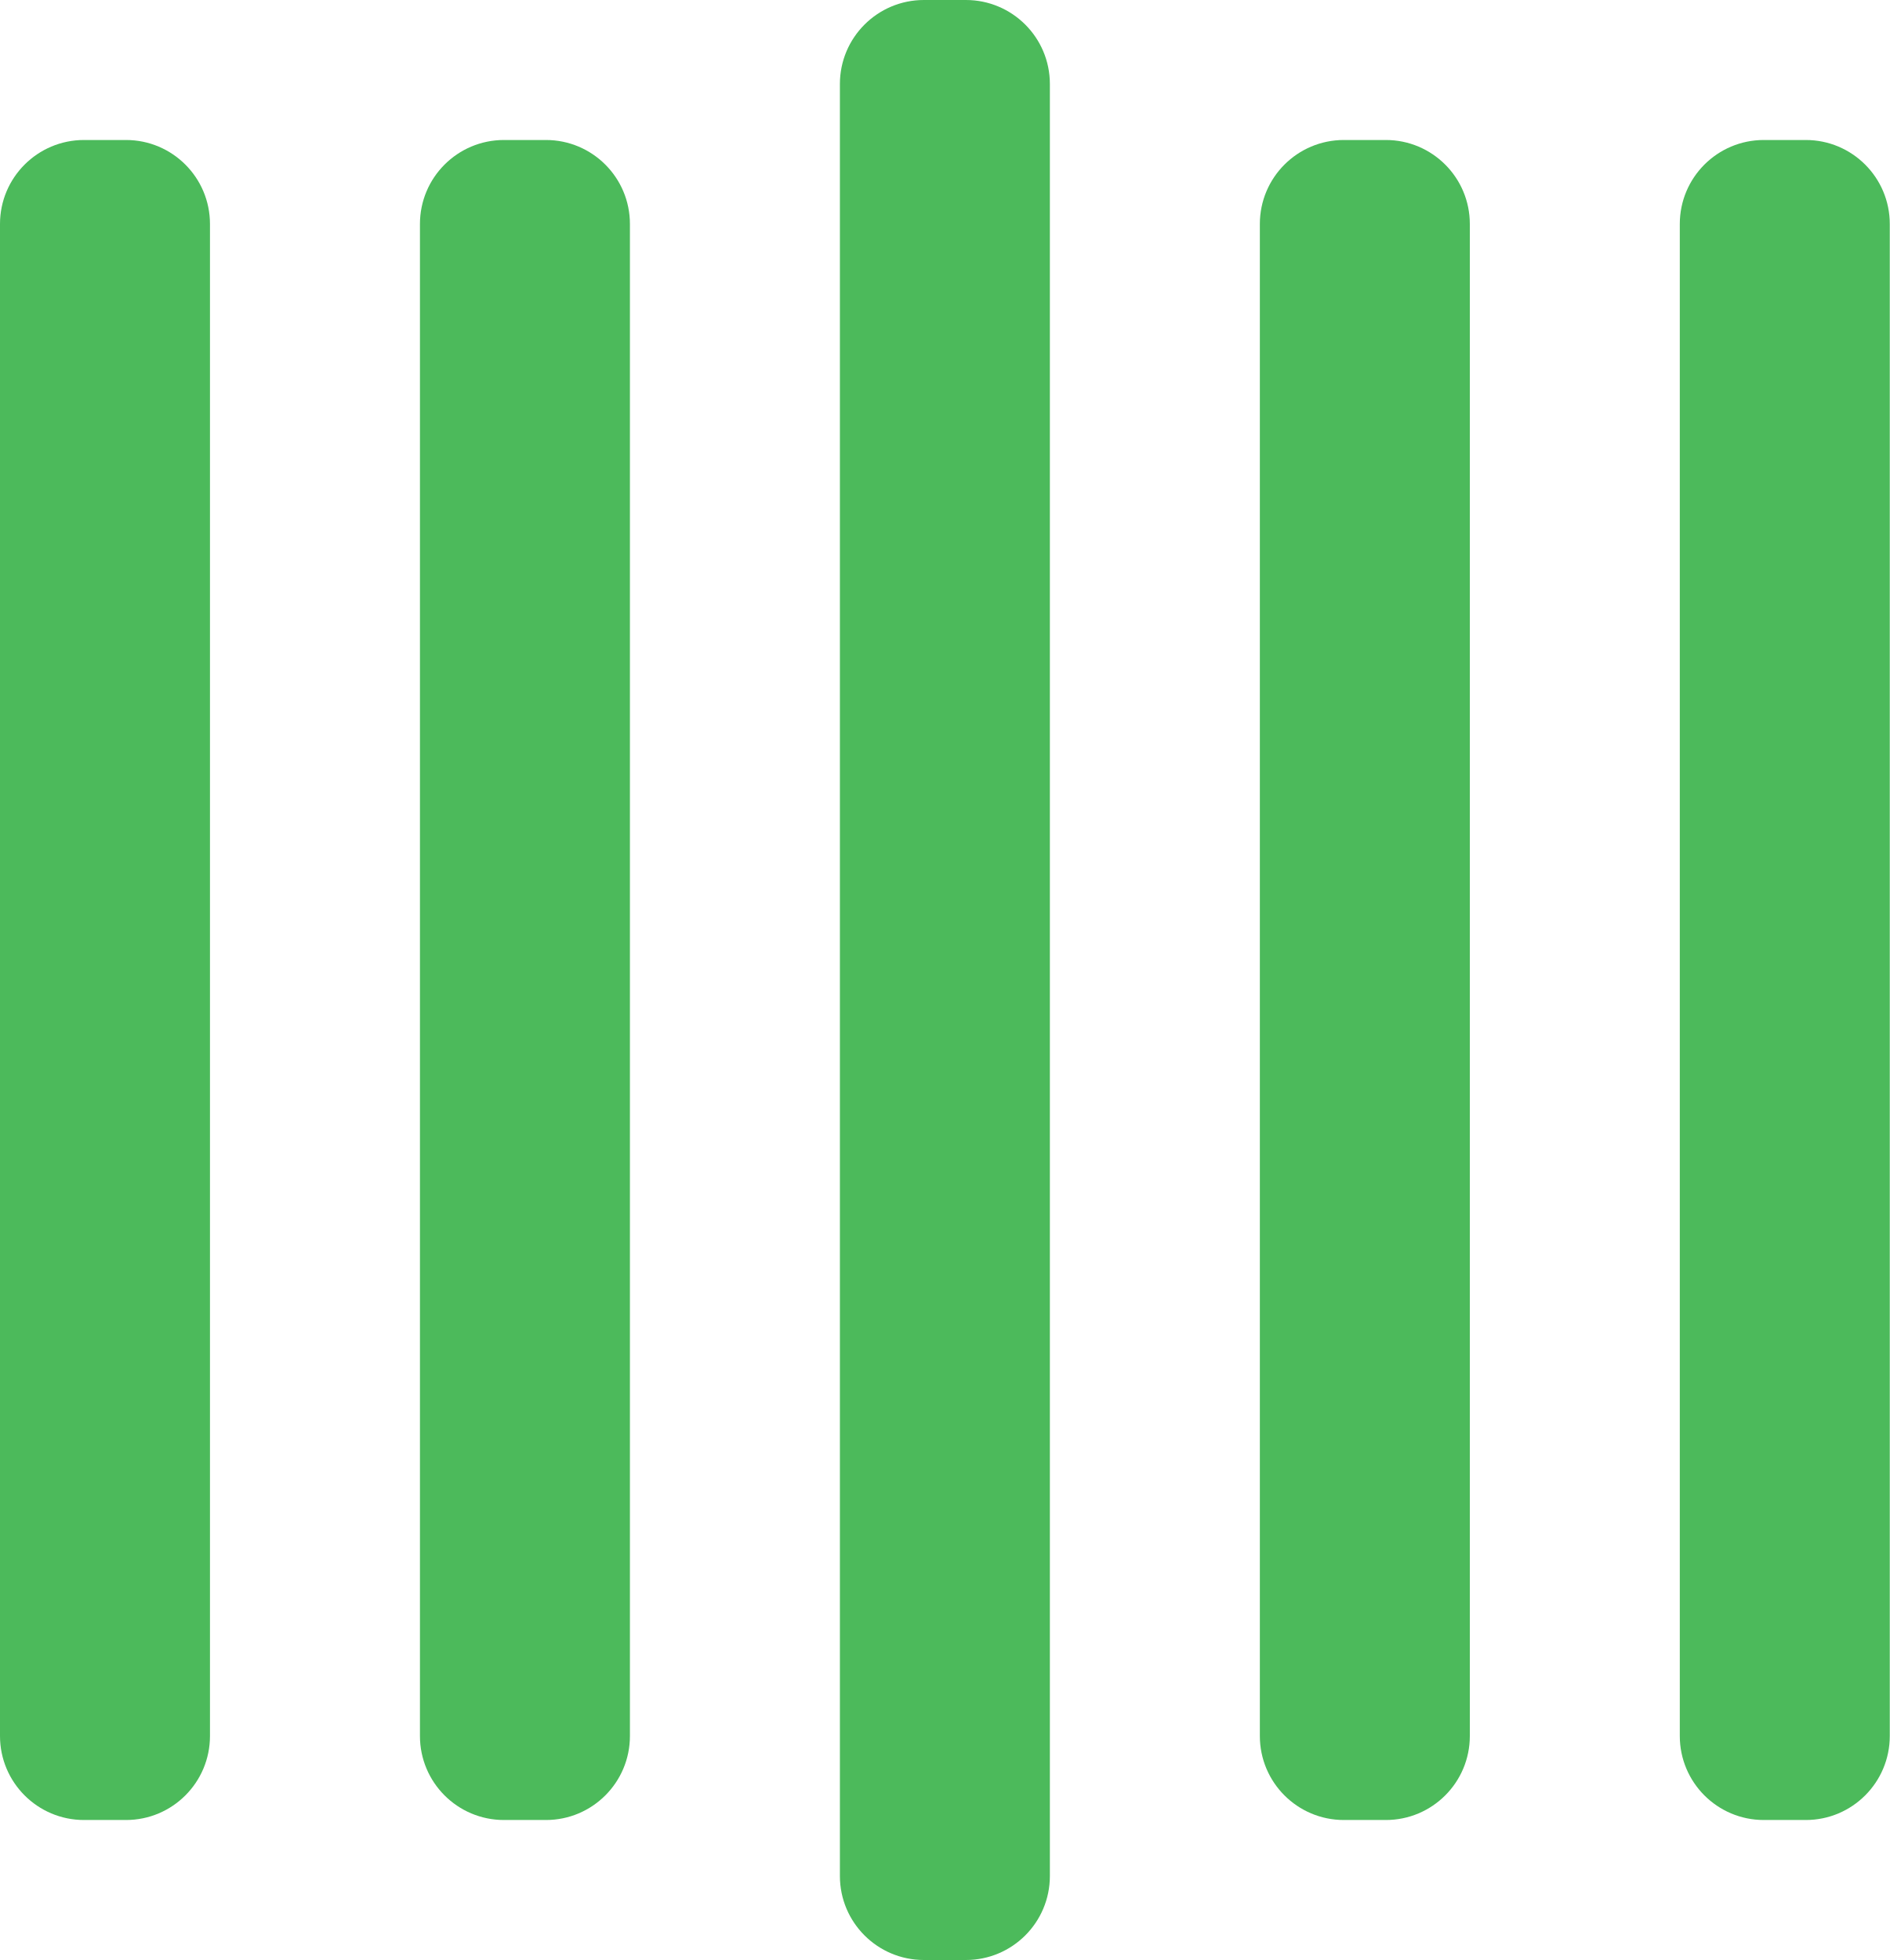
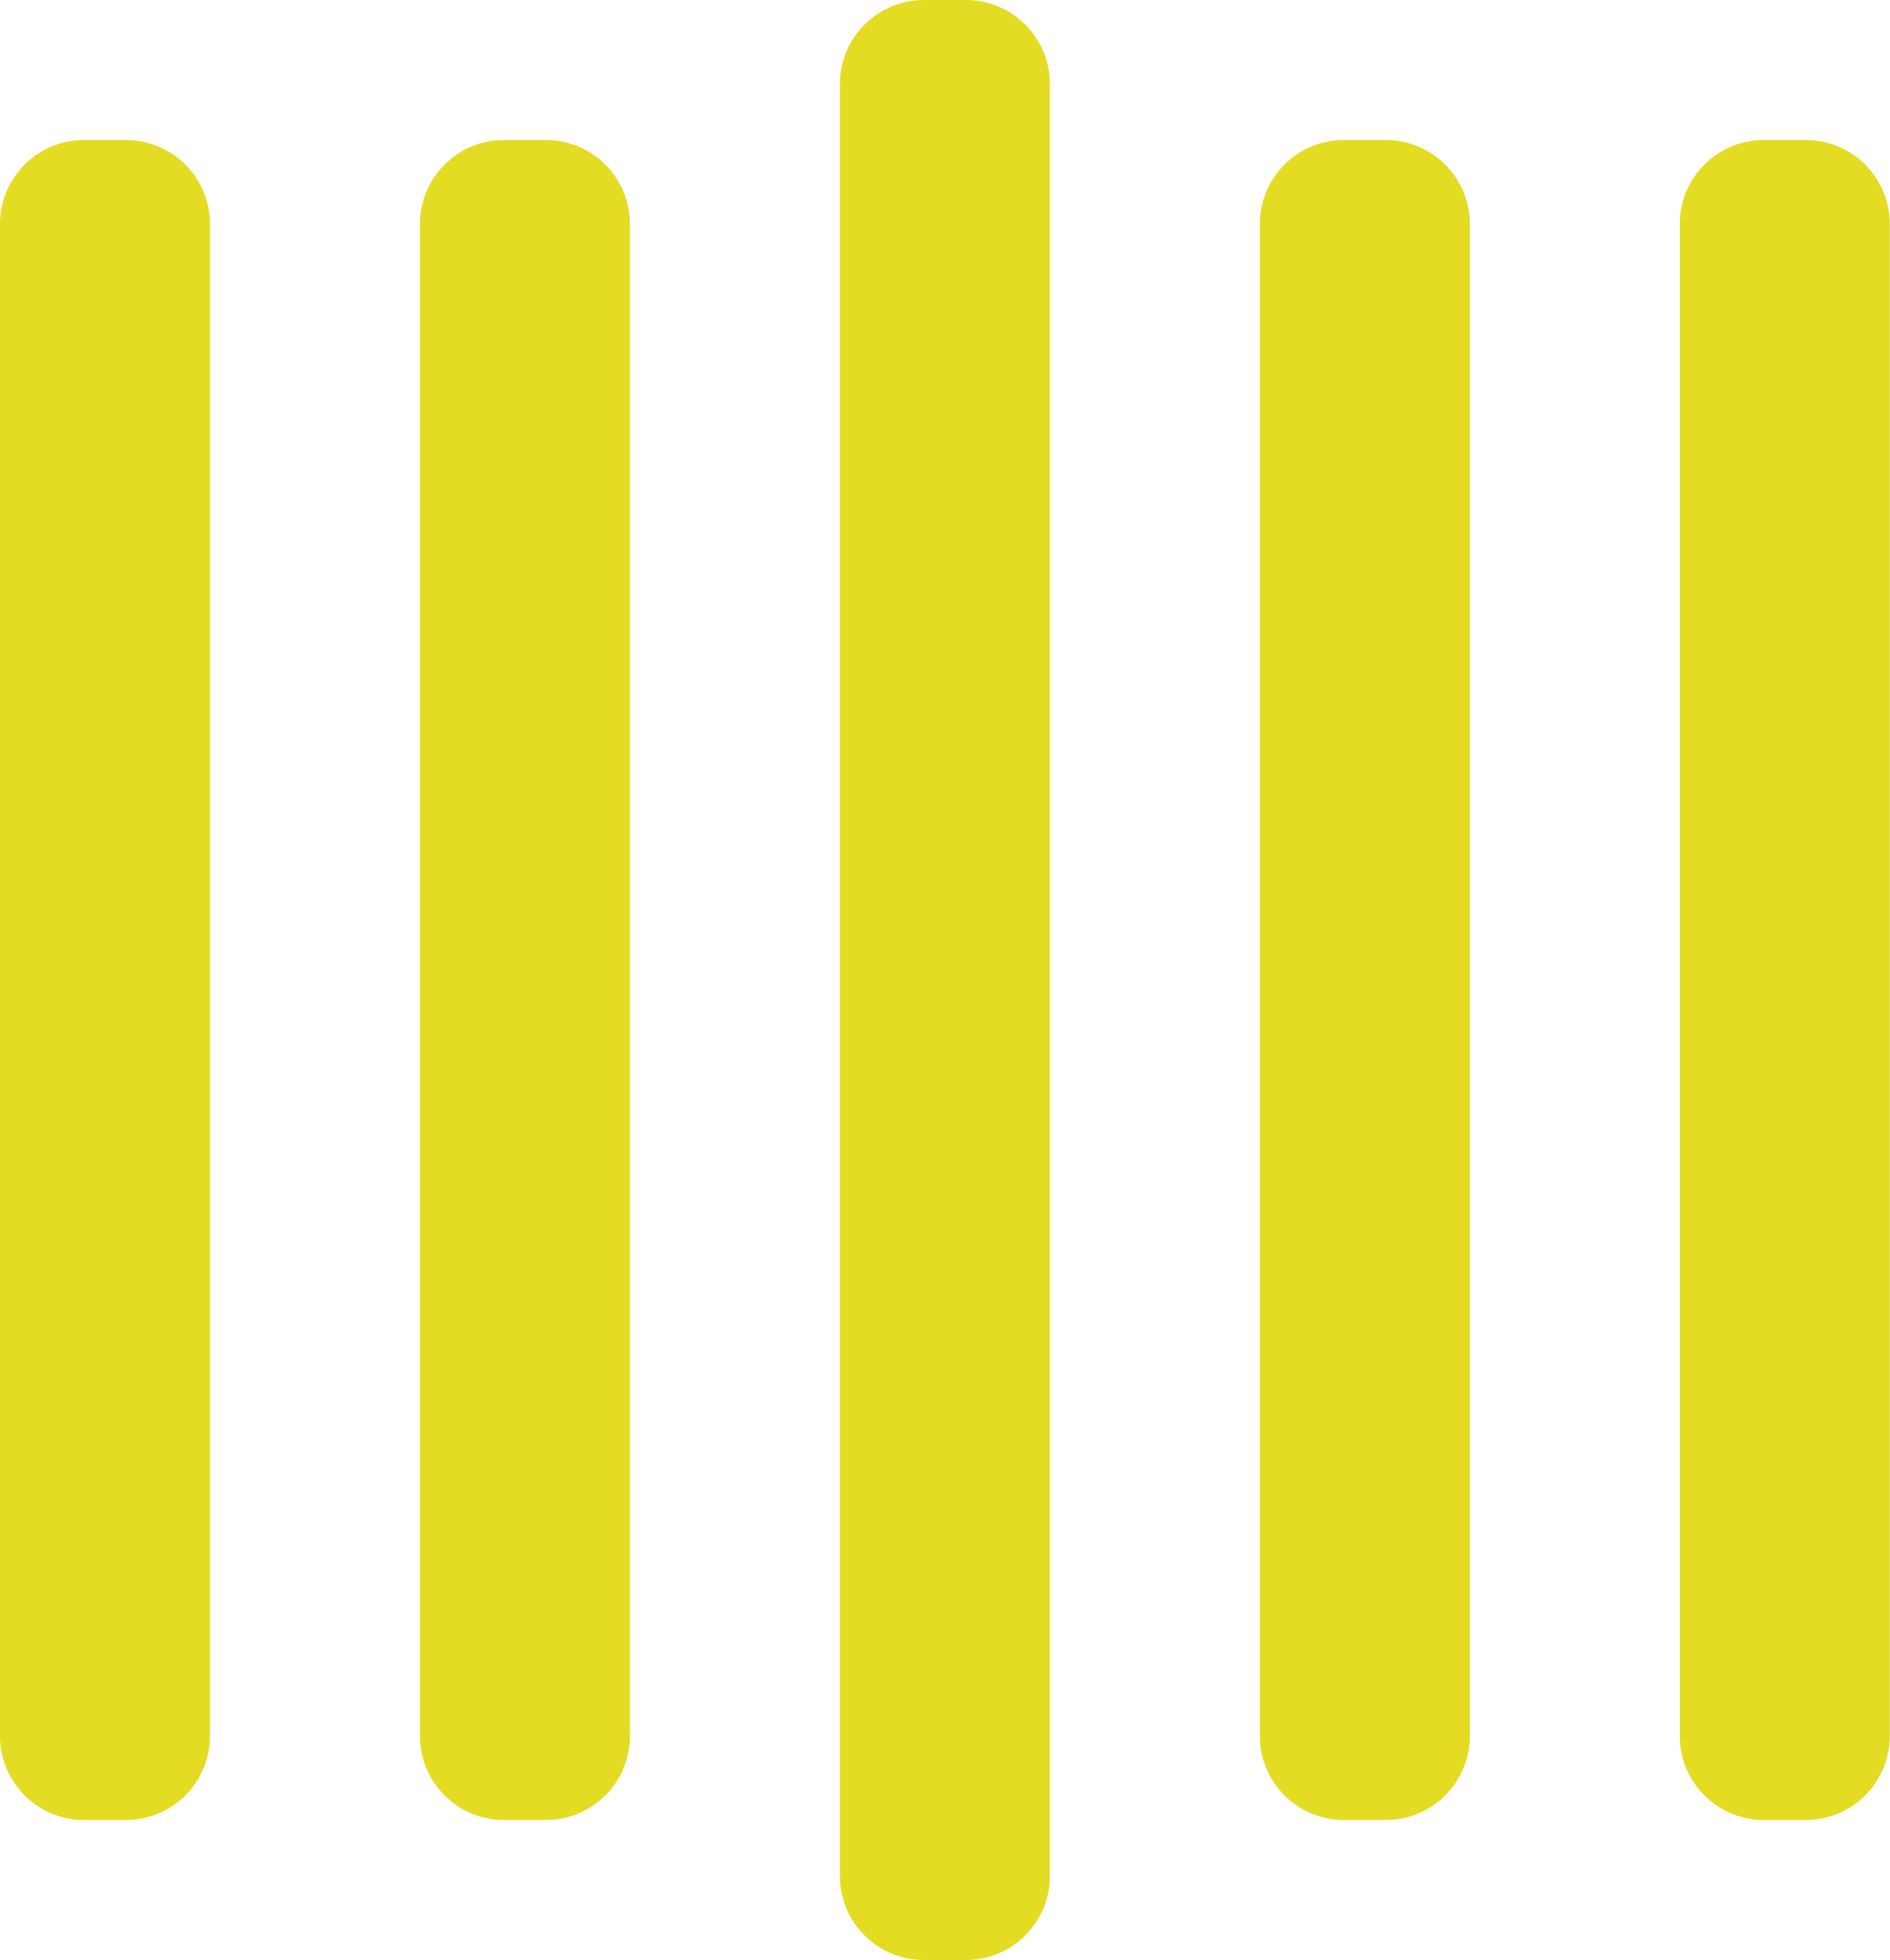
- <svg xmlns="http://www.w3.org/2000/svg" width="135" height="140" viewBox="0 0 135 140" fill="#4cba5b">
+ <svg xmlns="http://www.w3.org/2000/svg" width="135" height="140" viewBox="0 0 135 140" fill="#E3DC22">
  <rect y="10" width="15" height="120" rx="6">
    <animate attributeName="height" begin="0.5s" dur="1s" values="120;110;100;90;80;70;60;50;40;140;120" calcMode="linear" repeatCount="indefinite" />
    <animate attributeName="y" begin="0.5s" dur="1s" values="10;15;20;25;30;35;40;45;50;0;10" calcMode="linear" repeatCount="indefinite" />
  </rect>
  <rect x="30" y="10" width="15" height="120" rx="6">
    <animate attributeName="height" begin="0.25s" dur="1s" values="120;110;100;90;80;70;60;50;40;140;120" calcMode="linear" repeatCount="indefinite" />
    <animate attributeName="y" begin="0.25s" dur="1s" values="10;15;20;25;30;35;40;45;50;0;10" calcMode="linear" repeatCount="indefinite" />
  </rect>
  <rect x="60" width="15" height="140" rx="6">
    <animate attributeName="height" begin="0s" dur="1s" values="120;110;100;90;80;70;60;50;40;140;120" calcMode="linear" repeatCount="indefinite" />
    <animate attributeName="y" begin="0s" dur="1s" values="10;15;20;25;30;35;40;45;50;0;10" calcMode="linear" repeatCount="indefinite" />
  </rect>
  <rect x="90" y="10" width="15" height="120" rx="6">
    <animate attributeName="height" begin="0.25s" dur="1s" values="120;110;100;90;80;70;60;50;40;140;120" calcMode="linear" repeatCount="indefinite" />
    <animate attributeName="y" begin="0.25s" dur="1s" values="10;15;20;25;30;35;40;45;50;0;10" calcMode="linear" repeatCount="indefinite" />
  </rect>
  <rect x="120" y="10" width="15" height="120" rx="6">
    <animate attributeName="height" begin="0.5s" dur="1s" values="120;110;100;90;80;70;60;50;40;140;120" calcMode="linear" repeatCount="indefinite" />
    <animate attributeName="y" begin="0.5s" dur="1s" values="10;15;20;25;30;35;40;45;50;0;10" calcMode="linear" repeatCount="indefinite" />
  </rect>
</svg>
